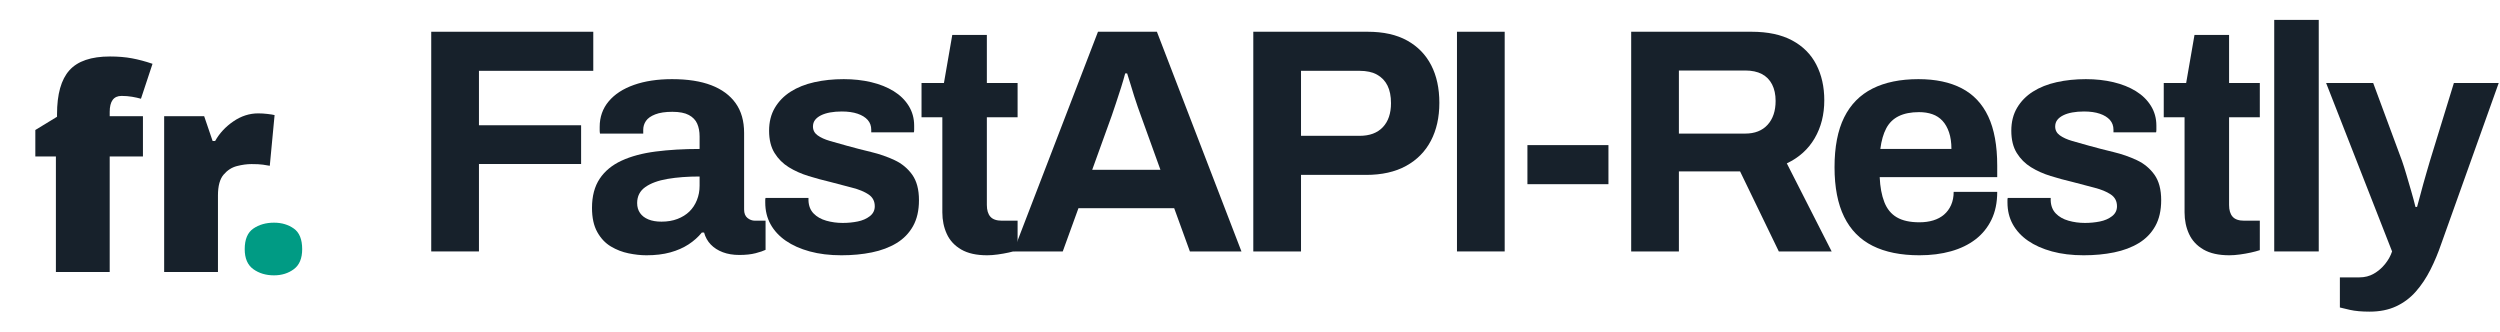
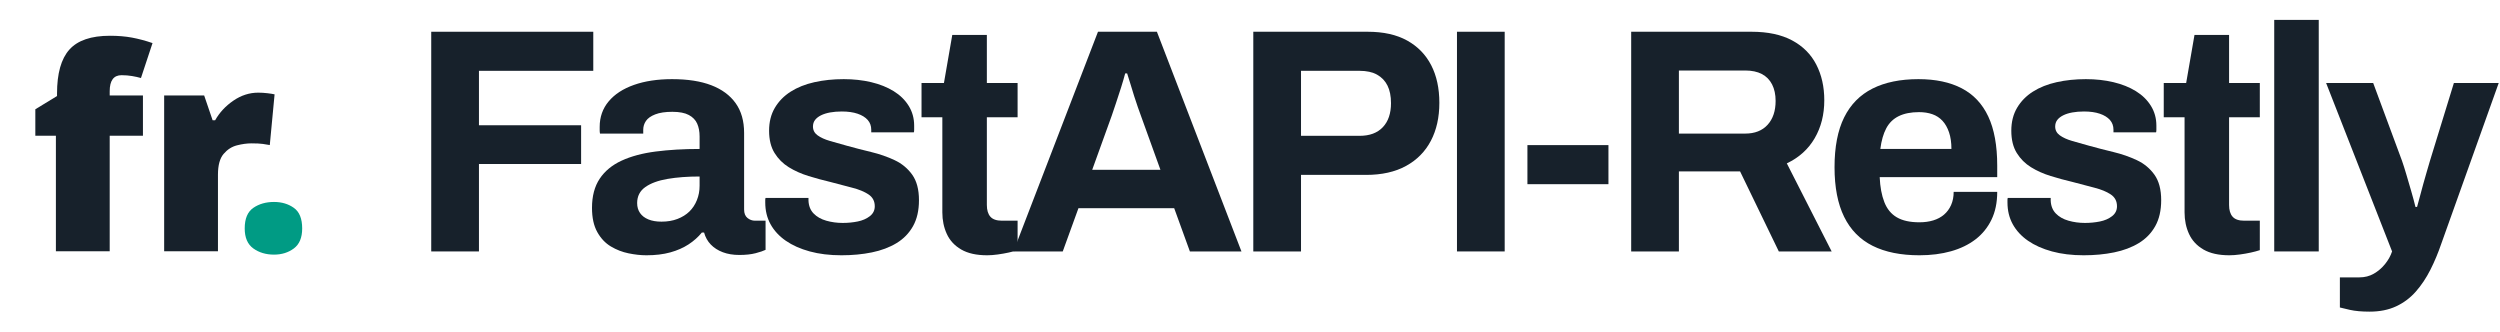
<svg xmlns="http://www.w3.org/2000/svg" viewBox="0 0 663.560 88" role="img">
  <style>
    .letters { fill: #17212b; }
    .period { fill: #009b84; }
    @media (prefers-color-scheme: dark) { .letters { fill: #f4f5f6; } }
  </style>
  <defs>
    <path id="glyph-1" d="M6 0 270 686H454L718 0H557L508 135H209L160 0ZM252 255H465L404 424Q400 435 394.5 450.5Q389 466 383.0 485.0Q377 504 371.5 522.5Q366 541 361 556H355Q350 537 342.0 511.5Q334 486 326.0 462.5Q318 439 313 424Z" />
    <path id="glyph-62" d="M76 0V686H582V564H225V394H544V273H225V0Z" />
    <path id="glyph-73" d="M76 0V686H225V0Z" />
    <path id="glyph-143" d="M76 0V686H433Q507 686 556.5 658.5Q606 631 631.5 581.5Q657 532 657 464Q657 396 630.5 345.5Q604 295 553.0 267.0Q502 239 428 239H225V0ZM225 361H408Q455 361 480.5 388.0Q506 415 506 463Q506 496 495.0 518.0Q484 540 462.5 552.0Q441 564 408 564H225Z" />
    <path id="glyph-146" d="M76 0V686H452Q528 686 578.5 659.0Q629 632 654.0 583.5Q679 535 679 472Q679 405 649.0 353.5Q619 302 562 275L702 0H537L416 250H225V0ZM225 368H432Q477 368 502.0 395.5Q527 423 527 470Q527 500 516.0 521.5Q505 543 484.0 554.0Q463 565 432 565H225Z" />
    <path id="glyph-225" d="M203 -12Q177 -12 147.5 -6.0Q118 0 92.0 15.5Q66 31 49.5 60.5Q33 90 33 136Q33 191 57.0 227.0Q81 263 125.5 283.5Q170 304 232.0 312.0Q294 320 369 320V359Q369 382 361.5 399.0Q354 416 335.5 426.0Q317 436 284 436Q251 436 230.5 428.0Q210 420 201.5 407.5Q193 395 193 380V368H58Q57 373 57.0 377.5Q57 382 57 389Q57 435 85.0 468.5Q113 502 164.0 520.0Q215 538 283 538Q356 538 405.5 519.0Q455 500 481.5 463.0Q508 426 508 370V131Q508 113 518.5 104.5Q529 96 542 96H575V5Q565 0 544.0 -5.5Q523 -11 493 -11Q464 -11 441.5 -2.5Q419 6 404.0 21.5Q389 37 383 59H376Q359 38 334.5 22.0Q310 6 277.5 -3.0Q245 -12 203 -12ZM250 93Q278 93 300.0 101.5Q322 110 337.0 124.5Q352 139 360.5 160.0Q369 181 369 205V234Q313 234 269.0 226.5Q225 219 199.5 201.0Q174 183 174 151Q174 133 183.0 120.0Q192 107 209.0 100.0Q226 93 250 93Z" />
    <path id="glyph-265" d="M303 -12Q216 -12 157.0 17.5Q98 47 68.0 108.0Q38 169 38 263Q38 358 68.0 418.5Q98 479 156.5 508.5Q215 538 300 538Q380 538 435.0 509.5Q490 481 518.0 421.5Q546 362 546 268V232H179Q181 186 193.5 154.0Q206 122 232.5 106.5Q259 91 303 91Q327 91 346.5 97.0Q366 103 380.0 115.0Q394 127 402.0 145.0Q410 163 410 186H546Q546 136 528.0 99.0Q510 62 478.0 37.5Q446 13 401.5 0.5Q357 -12 303 -12ZM181 320H403Q403 350 395.5 372.0Q388 394 375.0 408.0Q362 422 343.5 428.5Q325 435 302 435Q264 435 238.5 422.5Q213 410 199.5 384.5Q186 359 181 320Z" />
    <path id="glyph-320" d="M64 0V723H203V0Z" />
    <path id="glyph-378" d="M277 -12Q222 -12 178.0 0.0Q134 12 103.0 33.5Q72 55 55.5 85.0Q39 115 39 153Q39 157 39.0 161.0Q39 165 40 167H174Q174 165 174.0 163.0Q174 161 174 159Q175 134 190.0 118.5Q205 103 229.5 96.0Q254 89 281 89Q305 89 327.5 93.5Q350 98 365.5 110.0Q381 122 381 141Q381 165 361.5 178.0Q342 191 310.5 199.0Q279 207 242 217Q208 225 174.0 235.5Q140 246 112.5 263.0Q85 280 68.0 307.5Q51 335 51 377Q51 418 69.0 448.5Q87 479 118.5 499.0Q150 519 192.5 528.5Q235 538 284 538Q330 538 370.0 528.5Q410 519 440.0 500.5Q470 482 487.0 454.5Q504 427 504 393Q504 386 504.0 380.0Q504 374 503 372H370V380Q370 398 359.0 410.5Q348 423 327.5 430.0Q307 437 278 437Q258 437 241.5 434.0Q225 431 213.0 425.0Q201 419 194.5 410.5Q188 402 188 390Q188 373 202.5 362.5Q217 352 241.0 345.0Q265 338 294 330Q330 320 369.5 310.5Q409 301 443.0 285.0Q477 269 498.0 239.5Q519 210 519 160Q519 112 500.5 79.0Q482 46 449.0 26.0Q416 6 372.0 -3.0Q328 -12 277 -12Z" />
    <path id="glyph-387" d="M221 -12Q171 -12 140.0 6.0Q109 24 95.0 54.5Q81 85 81 122V419H16V526H86L112 676H220V526H316V419H220V145Q220 121 231.0 108.5Q242 96 267 96H316V4Q304 0 288.0 -3.5Q272 -7 254.0 -9.5Q236 -12 221 -12Z" />
    <path id="glyph-426" d="M140 -188Q103 -188 78.5 -182.5Q54 -177 47 -175V-81H108Q133 -81 153.0 -69.5Q173 -58 188.0 -39.5Q203 -21 210 0L4 526H151L241 283Q247 266 254.5 240.5Q262 215 270.0 187.5Q278 160 283 139H288Q292 153 297.0 172.0Q302 191 307.5 211.0Q313 231 318.5 249.5Q324 268 328 282L403 526H543L364 25Q349 -19 329.5 -57.5Q310 -96 284.0 -125.5Q258 -155 222.5 -171.5Q187 -188 140 -188Z" />
    <path id="glyph-554" d="M40 210V332H293V210Z" />
  </defs>
  <g transform="scale(0.171875)">
-     <g class="letters" transform="translate(45 420) scale(1.45)">
+     <g class="letters" transform="translate(45 388) scale(1.45)">
      <path d="M121.203-123H85.797V0H28.5v-123H6.594v-28.203l23.109-14.094V-168c0-21.394 4.394-36.992 13.187-46.797 8.801-9.801 23.203-14.703 43.203-14.703 8.602 0 16.407.653 23.407 1.953 7 1.305 14.3 3.25 21.906 5.844l-12.312 37.203c-2.793-.8-5.938-1.5-9.438-2.094-3.5-.601-7.25-.906-11.25-.906-8.406 0-12.609 5.7-12.609 17.094v4.5h35.406Z" />
      <path d="M244-168.906c3.195 0 6.492.203 9.89.61 3.407.398 5.911.796 7.516 1.202l-5.11 54c-2-.406-4.453-.804-7.359-1.203-2.898-.406-6.945-.61-12.14-.61-4.805 0-9.953.704-15.453 2.11-5.5 1.398-10.25 4.45-14.25 9.156-4 4.7-6 12.047-6 22.047V0h-57.297v-165.906h42.61l9 26.406h2.687c4.601-8.195 11.055-15.145 19.36-20.844 8.3-5.707 17.148-8.562 26.546-8.562Z" />
      <path class="period" d="M229.594-24.297c0-10.406 3.05-17.707 9.156-21.906 6.102-4.2 13.453-6.297 22.047-6.297 8.195 0 15.242 2.098 21.14 6.297 5.907 4.2 8.86 11.5 8.86 21.906 0 9.805-2.953 16.903-8.86 21.297-5.898 4.395-12.945 6.594-21.14 6.594-8.594 0-15.945-2.2-22.047-6.594-6.105-4.394-9.156-11.492-9.156-21.297Z" />
    </g>
  </g>
  <g class="letters" transform="translate(108 66.737) scale(0.085 -0.085)">
    <use href="#glyph-62" transform="translate(0.000 0.000)" />
    <use href="#glyph-225" transform="translate(545.000 0.000)" />
    <use href="#glyph-378" transform="translate(1080.000 0.000)" />
    <use href="#glyph-387" transform="translate(1591.000 0.000)" />
    <use href="#glyph-1" transform="translate(1888.000 0.000)" />
    <use href="#glyph-143" transform="translate(2567.000 0.000)" />
    <use href="#glyph-73" transform="translate(3203.000 0.000)" />
    <use href="#glyph-554" transform="translate(3459.000 0.000)" />
    <use href="#glyph-146" transform="translate(3747.000 0.000)" />
    <use href="#glyph-265" transform="translate(4420.000 0.000)" />
    <use href="#glyph-378" transform="translate(4959.000 0.000)" />
    <use href="#glyph-387" transform="translate(5470.000 0.000)" />
    <use href="#glyph-320" transform="translate(5767.000 0.000)" />
    <use href="#glyph-426" transform="translate(5989.000 0.000)" />
  </g>
</svg>
